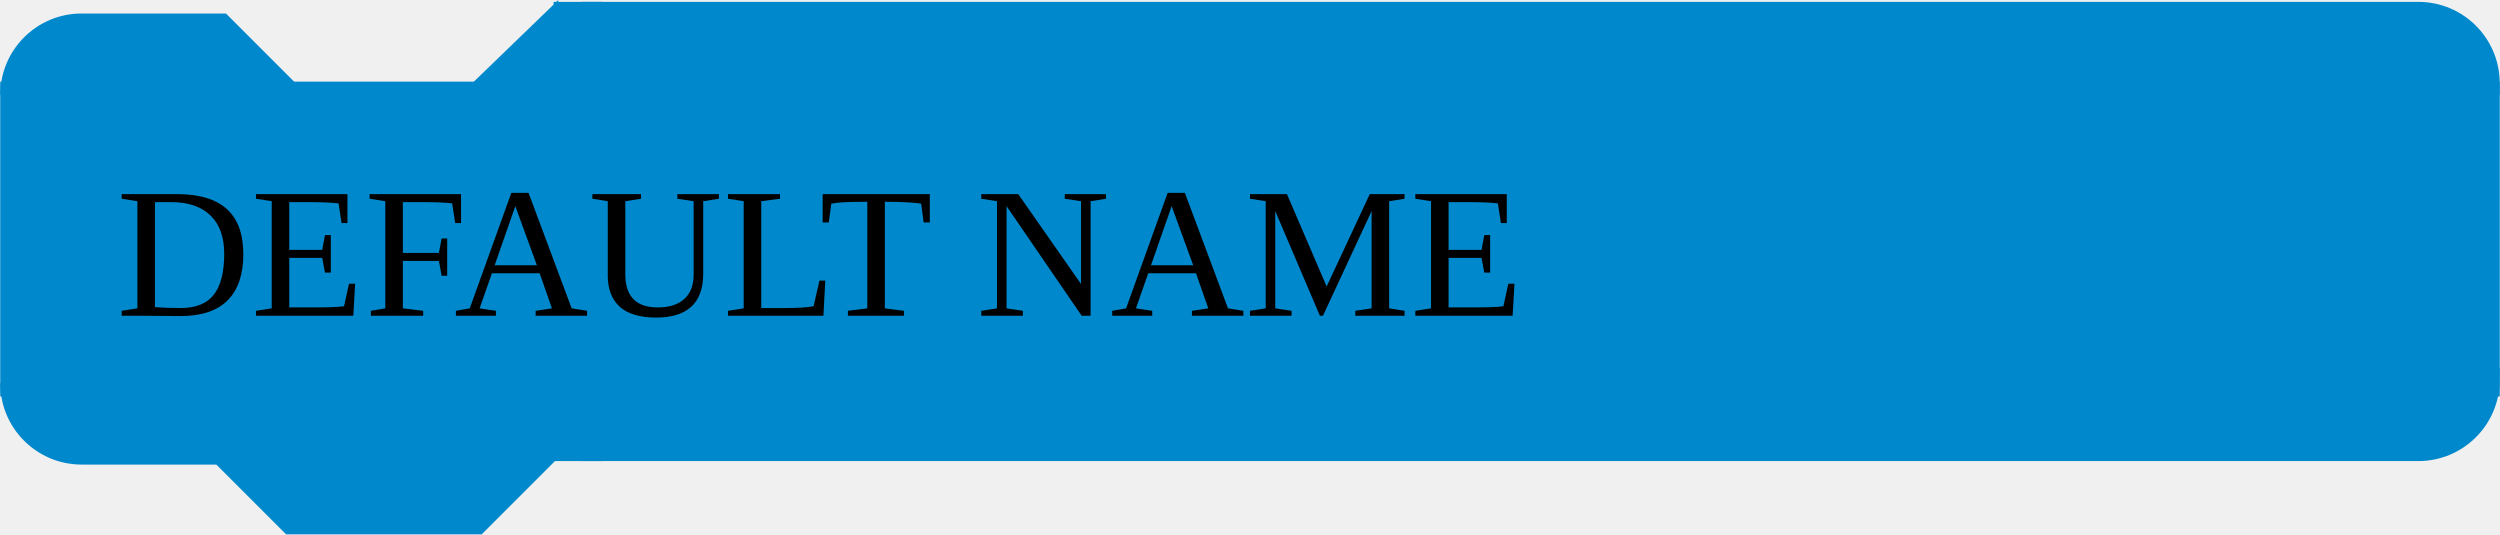
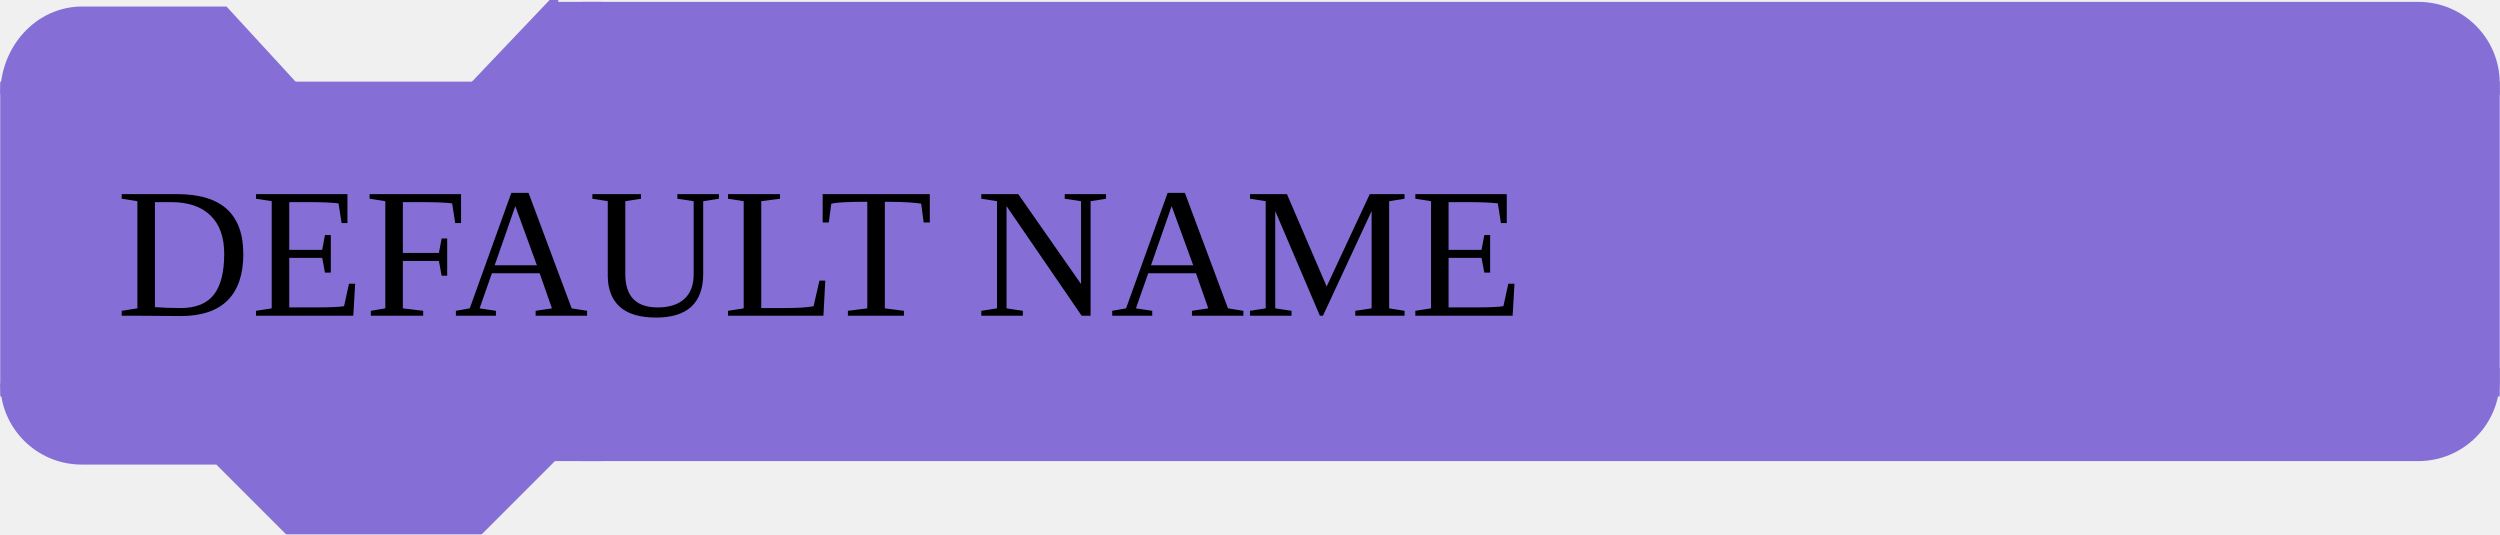
<svg xmlns="http://www.w3.org/2000/svg" height="27.125" version="1.1" width="126.875" style="overflow:hidden" id="svg2">
-   <defs id="defs6" />
-   <path d="m 0.603,4.815 a 3.54,3.54 0 0 1 3.54,-3.54 l 7.08,0 3.54,3.54 9.44,0 3.54,-3.422 0,3.422" style="fill:#0088cc;stroke:#0088cc;stroke-width:1.18" id="path8" />
-   <path d="m 29.512,0.685 93.22,0 0,0 a 3.54,3.54 0 0 1 3.54,3.54 l -96.76,0 0,-3.54" style="fill:#0088cc;stroke:#0088cc;stroke-width:1.18" id="path9" class="x-shift-name" />
-   <rect class="x-stretch-name y-stretch-name" x="28.686" y="0.685" width="1.298" height="22.125" style="fill:#0088cc;stroke:#0088cc;stroke-width:1.18" id="rect11" />
-   <rect class="x-stretch-name y-stretch-name" x="0.602" y="4.733" width="125.67" height="14.796" r="0" rx="0" ry="0" style="fill:#0088cc;stroke:#0088cc;stroke-width:1.18" id="rect10" />
-   <path d="m 0.603,19.447 a 3.54,3.54 0 0 0 3.54,3.54 l 7.08,0 3.54,3.54 9.44,0 3.54,-3.54 0,-3.658" style="fill:#0088cc;stroke:#0088cc;stroke-width:1.18" id="path12" class="y-shift-name" />
-   <path d="m 29.512,22.81 93.22,0 0,0 a 3.54,3.54 0 0 0 3.54,-3.54 l -96.76,0 0,3.54" style="fill:#0088cc;stroke:#0088cc;stroke-width:1.18" id="path15" class="x-shift-name y-shift-name" />
-   <text id="name" font-size="8" x="5.912" y="16.025" style="font-size:9.44px">DEFAULT NAME</text>
+   <defs id="defs13" />
+   <rect style="opacity:0.549;fill:#ffffff;fill-opacity:0;stroke:#000000;stroke-width:2.032;stroke-miterlimit:4;stroke-opacity:0;stroke-dasharray:none" id="name-bounding-box" width="40.449" height="8.373" x="6.444" y="8.13" />
+   <g id="colors" style="fill:#856fd7;stroke:#856fd7;">
+     <path d="M 0.627,4.791 A 3.534,3.845 0 0 1 4.16,0.946 l 7.067,0 3.534,3.845 9.423,0 3.534,-3.717 0,3.717" style="stroke-width:1.229" id="path8" />
+     <path d="m 29.512,0.685 93.22,0 0,0 a 3.54,3.54 0 0 1 3.54,3.54 l -96.76,0 0,-3.54" style="stroke-width:1.18" id="path9" class="x-shift-name" />
+     <rect class="x-stretch-name y-stretch-name" x="28.686" y="0.685" width="1.298" height="22.125" style="stroke-width:1.18" id="rect11" />
+     <rect class="x-stretch-name y-stretch-name" x="0.602" y="4.733" width="125.67" height="14.796" r="0" rx="0" ry="0" style="stroke-width:1.18" id="rect10" />
+     <path d="m 0.603,19.447 a 3.54,3.54 0 0 0 3.54,3.54 l 7.08,0 3.54,3.54 9.44,0 3.54,-3.54 0,-3.658" style="stroke-width:1.18" id="path12" class="y-shift-name" />
+     <path d="m 29.512,22.81 93.22,0 0,0 a 3.54,3.54 0 0 0 3.54,-3.54 l -96.76,0 0,3.54" style="stroke-width:1.18" id="path15" class="x-shift-name y-shift-name" />
+   </g>
+   <text id="name" x="5.912" y="16.025" style="font-size:9.44px">DEFAULT NAME</text>
</svg>
